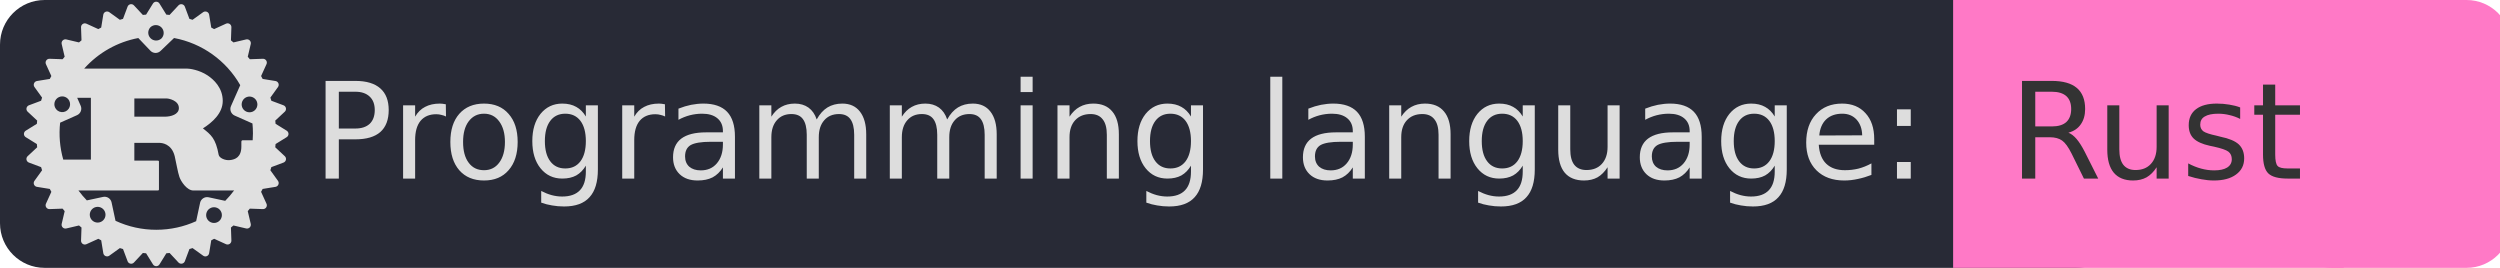
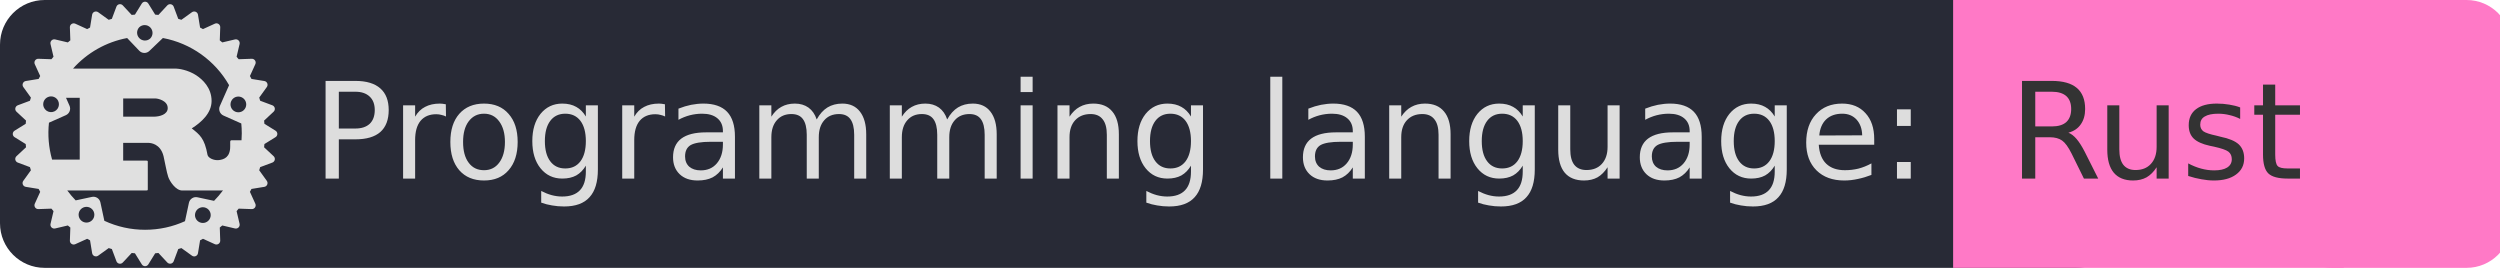
<svg xmlns="http://www.w3.org/2000/svg" width="224" height="24">
  <linearGradient id="m1" x2="0" y2="100%">
    <stop offset="0" stop-color="#212121" stop-opacity="0" />
    <stop offset="1" stop-opacity="0" />
  </linearGradient>
  <g mask="url(#m1)">
    <rect x="0" y="0" width="190" height="24" rx="4" ry="4" style="fill:#282A36" />
    <rect x="175" y="0" width="35" height="24" style="fill:#ff79c6" />
    <rect x="205" y="0" width="20" height="24" rx="4" ry="4" style="fill:#ff79c6" />
    <path fill="url(#m1)" d="M0 0h224v24H0z" />
  </g>
  <g font-family="DejaVu Sans,Verdana,Geneva,sans-serif">
    <g font-size="12" fill="#282a36">
      <text x="28" y="16" fill="#DDD">Programming language:</text>
    </g>
    <g font-size="12" fill="#282a36">
      <text x="180" y="16" fill="#333">Rust</text>
    </g>
  </g>
-   <svg role="img" fill="#e0e0e0" viewBox="0 0 220 24">
+   <svg role="img" fill="#e0e0e0" viewBox="0 0 222 24">
    <path d="M23.687 11.709l-.995-.616a13.559 13.559 0 0 0-.028-.29l.855-.797a.344.344 0 0 0-.114-.571l-1.093-.409a8.392 8.392 0 0 0-.086-.282l.682-.947a.342.342 0 0 0-.223-.538l-1.152-.187a9.243 9.243 0 0 0-.139-.259l.484-1.063c.05-.108.039-.234-.027-.332s-.178-.156-.297-.152l-1.17.041a6.662 6.662 0 0 0-.185-.224l.269-1.139a.343.343 0 0 0-.412-.412l-1.139.269a13.847 13.847 0 0 0-.225-.185l.041-1.17a.34.34 0 0 0-.484-.324l-1.063.485c-.086-.047-.172-.094-.259-.139l-.188-1.153a.344.344 0 0 0-.538-.223l-.948.682a8.383 8.383 0 0 0-.282-.085L14.562.596a.344.344 0 0 0-.571-.114l-.797.856a9.18 9.18 0 0 0-.29-.028l-.616-.995a.342.342 0 0 0-.582 0l-.616.995c-.097.008-.194.018-.29.028l-.798-.856a.342.342 0 0 0-.571.114l-.409 1.093c-.095.027-.188.056-.282.085l-.947-.682a.344.344 0 0 0-.538.223l-.188 1.153a9.243 9.243 0 0 0-.259.139l-1.063-.485a.342.342 0 0 0-.484.324l.041 1.17c-.076.06-.151.122-.225.185l-1.139-.269a.343.343 0 0 0-.412.412l.268 1.139c-.062.074-.124.149-.184.224l-1.17-.041a.342.342 0 0 0-.324.484l.485 1.063a9.055 9.055 0 0 0-.139.259l-1.152.187a.344.344 0 0 0-.223.538l.682.947c-.03.094-.058.187-.086.282L.59 9.435a.344.344 0 0 0-.114.571l.855.797a9.18 9.18 0 0 0-.028.29l-.995.616a.34.34 0 0 0 0 .582l.995.616c.008.097.018.194.028.29l-.855.798a.342.342 0 0 0 .114.571l1.093.409c.027.095.056.189.086.282l-.682.947a.341.341 0 0 0 .224.538l1.152.187c.045.087.091.173.139.259l-.485 1.063a.342.342 0 0 0 .324.484l1.169-.041c.061.076.122.151.185.225l-.268 1.14a.342.342 0 0 0 .412.411l1.139-.268c.074.063.149.124.225.184l-.041 1.17a.34.34 0 0 0 .484.323l1.063-.484c.086.048.172.094.259.139l.188 1.152a.344.344 0 0 0 .538.224l.947-.682c.094.03.187.059.282.086l.409 1.093a.341.341 0 0 0 .571.114l.798-.855c.096.011.193.02.29.029l.616.995a.343.343 0 0 0 .582 0l.616-.995c.097-.009.194-.018.29-.029l.797.855a.344.344 0 0 0 .571-.114l.409-1.093c.095-.027.189-.056.282-.086l.947.682a.341.341 0 0 0 .538-.224l.188-1.152c.087-.045.173-.092.259-.139l1.063.484a.343.343 0 0 0 .484-.323l-.041-1.17c.076-.06.151-.121.224-.184l1.139.268a.343.343 0 0 0 .412-.411l-.268-1.14c.062-.074.124-.149.184-.225l1.17.041a.34.34 0 0 0 .324-.484l-.484-1.063c.047-.086.094-.172.139-.259l1.152-.187a.344.344 0 0 0 .223-.538l-.682-.947.086-.282 1.093-.409a.342.342 0 0 0 .114-.571l-.855-.798c.01-.096.02-.193.028-.29l.995-.616a.34.34 0 0 0 0-.582zm-6.659 8.253a.705.705 0 0 1 .295-1.379.705.705 0 1 1-.296 1.379zm-.338-2.286a.641.641 0 0 0-.762.494l-.353 1.648c-1.09.495-2.3.77-3.575.77a8.63 8.63 0 0 1-3.65-.804l-.353-1.648a.64.64 0 0 0-.762-.493l-1.455.312a8.615 8.615 0 0 1-.752-.887h7.08c.08 0 .134-.014.134-.087v-2.505c0-.073-.053-.087-.134-.087h-2.071v-1.588h2.24c.204 0 1.093.058 1.377 1.194.089.349.284 1.486.418 1.85.133.408.675 1.223 1.253 1.223h3.528a.74.74 0 0 0 .128-.013 8.68 8.68 0 0 1-.802.941l-1.489-.32zm-9.793 2.252a.705.705 0 1 1-.296-1.379.705.705 0 0 1 .296 1.379zM4.211 9.036a.705.705 0 1 1-1.288.572.705.705 0 0 1 1.288-.572zm-.825 1.957l1.516-.674a.642.642 0 0 0 .326-.848l-.312-.706h1.228v5.534H3.667a8.668 8.668 0 0 1-.28-3.307zm6.652-.537V8.825h2.924c.151 0 1.066.175 1.066.859 0 .568-.702.772-1.279.772h-2.711zm10.626 1.468c0 .216-.008.431-.024.643h-.889c-.089 0-.125.058-.125.146v.408c0 .961-.542 1.17-1.017 1.223-.452.051-.953-.189-1.015-.466-.267-1.5-.711-1.821-1.413-2.374.871-.553 1.777-1.369 1.777-2.461 0-1.179-.809-1.922-1.36-2.287-.773-.51-1.629-.612-1.86-.612H5.545a8.658 8.658 0 0 1 4.847-2.736l1.084 1.137a.64.64 0 0 0 .907.021l1.212-1.16a8.668 8.668 0 0 1 5.931 4.224l-.83 1.875a.644.644 0 0 0 .326.848l1.598.71c.028.284.042.57.042.861zm-9.187-9.482a.703.703 0 1 1 .972 1.019.705.705 0 0 1-.972-1.019zm8.237 6.628c.157-.356.573-.516.928-.358a.705.705 0 1 1-.929.359z" />
  </svg>
</svg>
